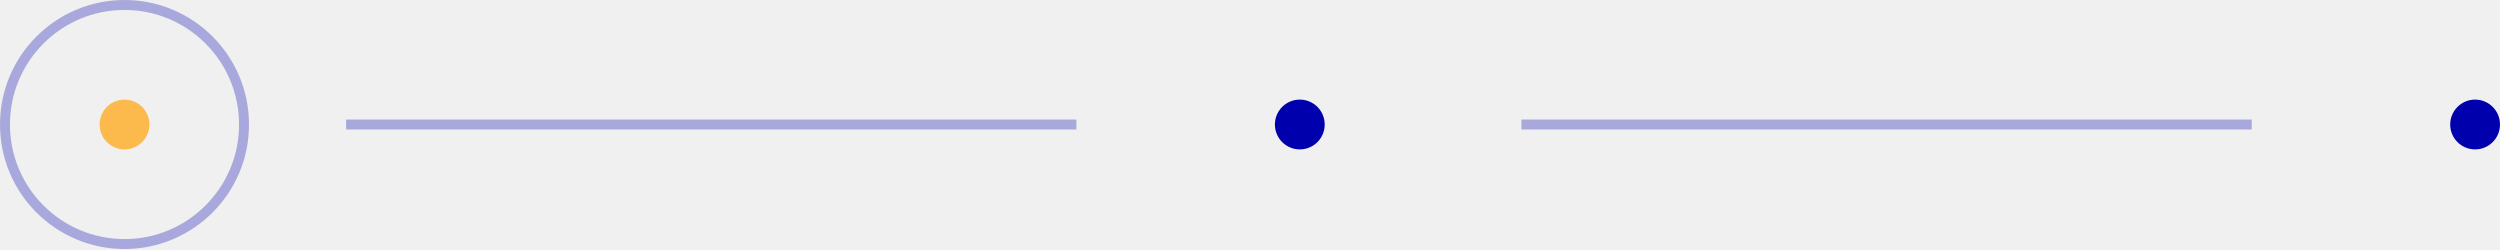
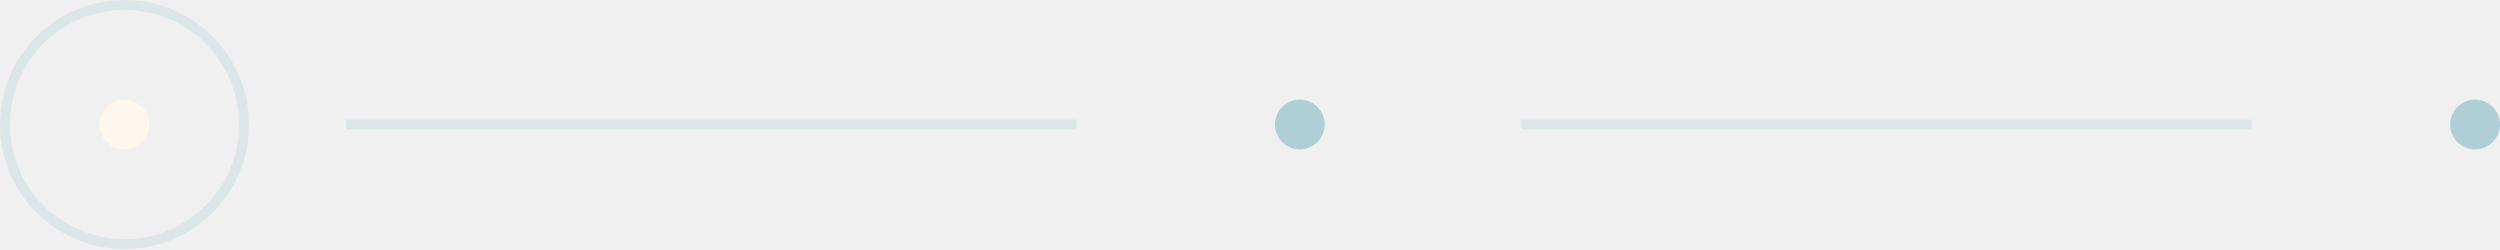
<svg xmlns="http://www.w3.org/2000/svg" xmlns:xlink="http://www.w3.org/1999/xlink" width="502px" height="50px" viewBox="0 0 502 50" version="1.1">
  <defs>
    <path d="M0,25 C0,38.811 11.193,50 25,50 C38.807,50 50,38.811 50,25 C50,11.196 38.807,0 25,0 C11.193,0 0,11.196 0,25 Z" id="path-1" />
    <mask id="mask-2" maskContentUnits="userSpaceOnUse" maskUnits="objectBoundingBox" x="0" y="0" width="50" height="50" fill="white">
      <use xlink:href="#path-1" />
    </mask>
    <path d="M0,25 C0,38.811 11.193,50 25,50 C38.807,50 50,38.811 50,25 C50,11.196 38.807,0 25,0 C11.193,0 0,11.196 0,25 Z" id="path-3" />
    <mask id="mask-4" maskContentUnits="userSpaceOnUse" maskUnits="objectBoundingBox" x="0" y="0" width="50" height="50" fill="white">
      <use xlink:href="#path-3" />
    </mask>
    <path d="M0,25 C0,38.811 11.193,50 25,50 C38.807,50 50,38.811 50,25 C50,11.196 38.807,0 25,0 C11.193,0 0,11.196 0,25 Z" id="path-5" />
    <mask id="mask-6" maskContentUnits="userSpaceOnUse" maskUnits="objectBoundingBox" x="0" y="0" width="50" height="50" fill="white">
      <use xlink:href="#path-5" />
    </mask>
  </defs>
  <g id="Mobile" stroke="none" stroke-width="1" fill="none" fill-rule="evenodd">
    <g id="6a-Sign-Up" transform="translate(-114, -158)">
      <g id="Indicator" transform="translate(114, 158)">
        <g id="3" transform="translate(472, 0)">
-           <use id="Oval" stroke="#0000AD" mask="url(#mask-2)" stroke-width="2" opacity="0" xlink:href="#path-1" />
-           <circle id="Oval" fill="#0000AD" cx="25" cy="25" r="5" />
+           <use id="Oval" stroke="#B0CED5" mask="url(#mask-2)" stroke-width="2" opacity="0" xlink:href="#path-1" />
+           <circle id="Oval" fill="#B0CED5" cx="25" cy="25" r="5" />
        </g>
-         <path d="M306.5,25 L451.146,25" id="line" stroke="#0000AD" stroke-width="2" stroke-linecap="square" opacity="0.3" />
+         <path d="M306.5,25 L451.146,25" id="line" stroke="#B0CED5" stroke-width="2" stroke-linecap="square" opacity="0.3" />
        <g id="2" transform="translate(236, 0)">
-           <use id="Oval" stroke="#0000AD" mask="url(#mask-4)" stroke-width="2" opacity="0" xlink:href="#path-3" />
-           <circle id="Oval" fill="#0000AD" cx="25" cy="25" r="5" />
+           <use id="Oval" stroke="#B0CED5" mask="url(#mask-4)" stroke-width="2" opacity="0" xlink:href="#path-3" />
+           <circle id="Oval" fill="#B0CED5" cx="25" cy="25" r="5" />
        </g>
-         <path d="M70.5,25 L215.146,25" id="Line" stroke="#0000AD" stroke-width="2" stroke-linecap="square" opacity="0.3" />
+         <path d="M70.5,25 L215.146,25" id="Line" stroke="#B0CED5" stroke-width="2" stroke-linecap="square" opacity="0.3" />
        <g id="1">
-           <use id="Oval" stroke="#0000AD" mask="url(#mask-6)" stroke-width="4" opacity="0.3" xlink:href="#path-5" />
-           <circle id="Oval" fill="#FCB94C" cx="25" cy="25" r="5" />
+           <use id="Oval" stroke="#B0CED5" mask="url(#mask-6)" stroke-width="4" opacity="0.3" xlink:href="#path-5" />
+           <circle id="Oval" fill="rgba(254,247,237,1)" cx="25" cy="25" r="5" />
        </g>
      </g>
    </g>
  </g>
</svg>
